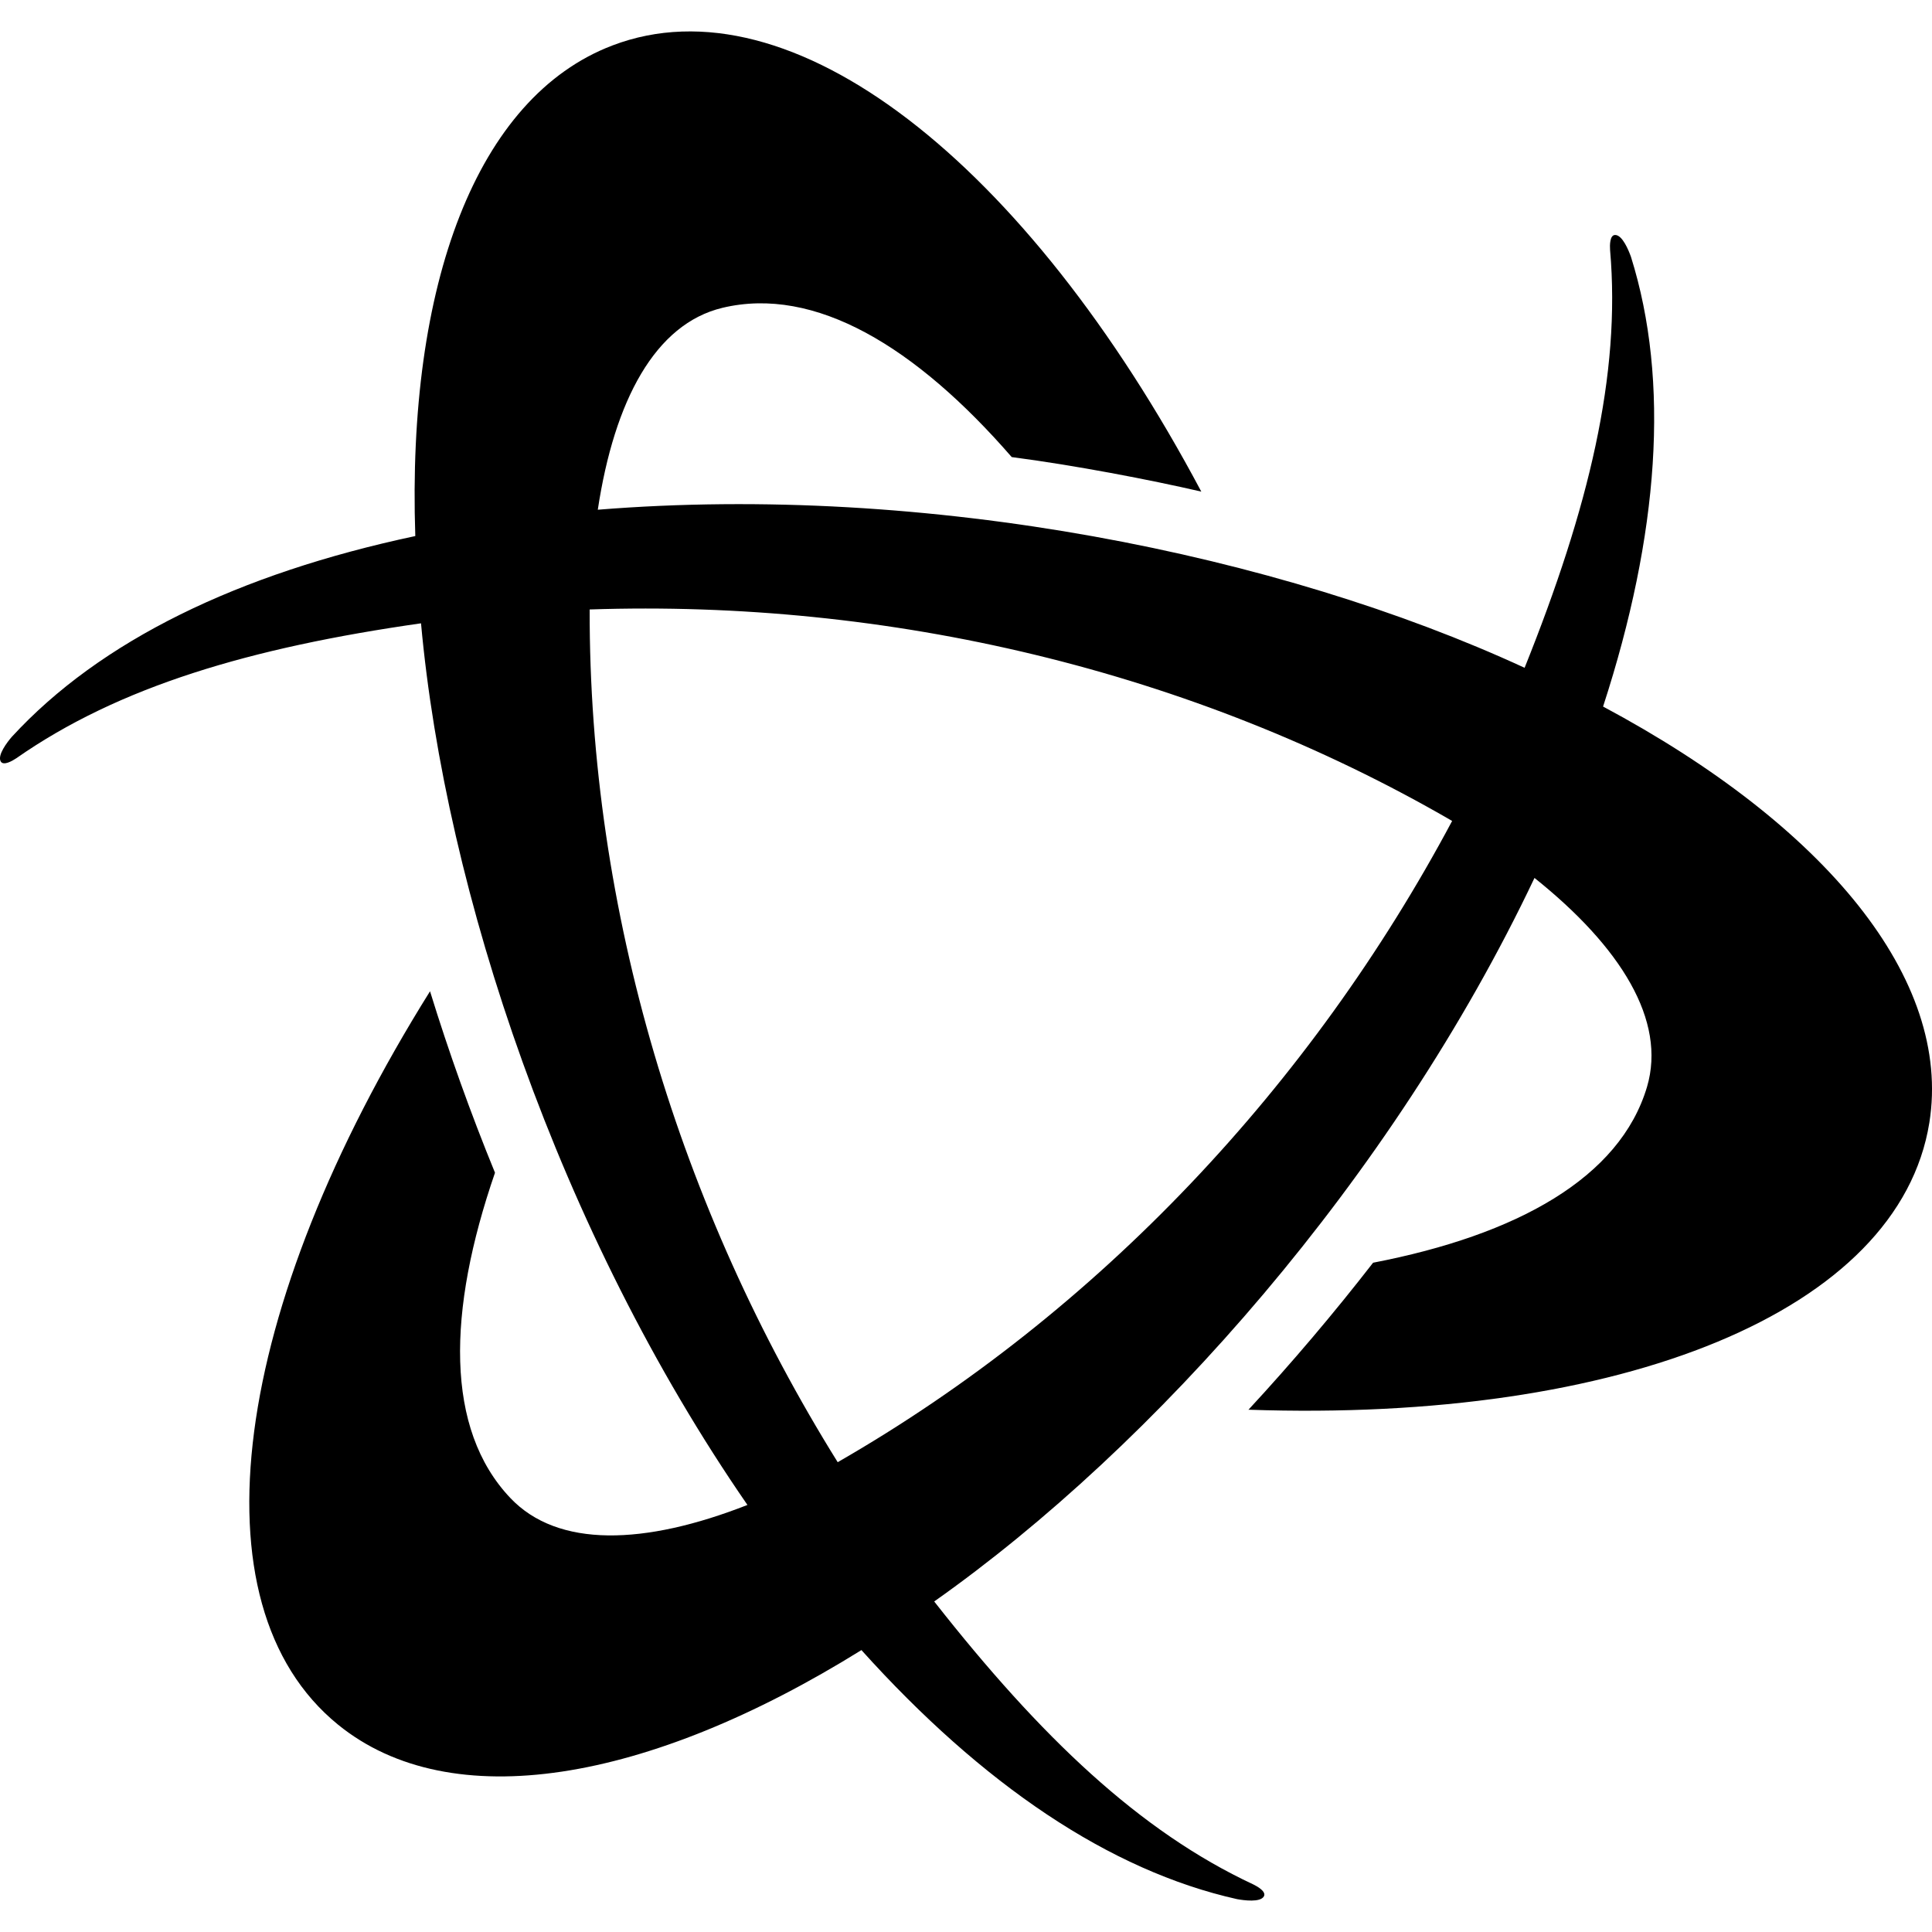
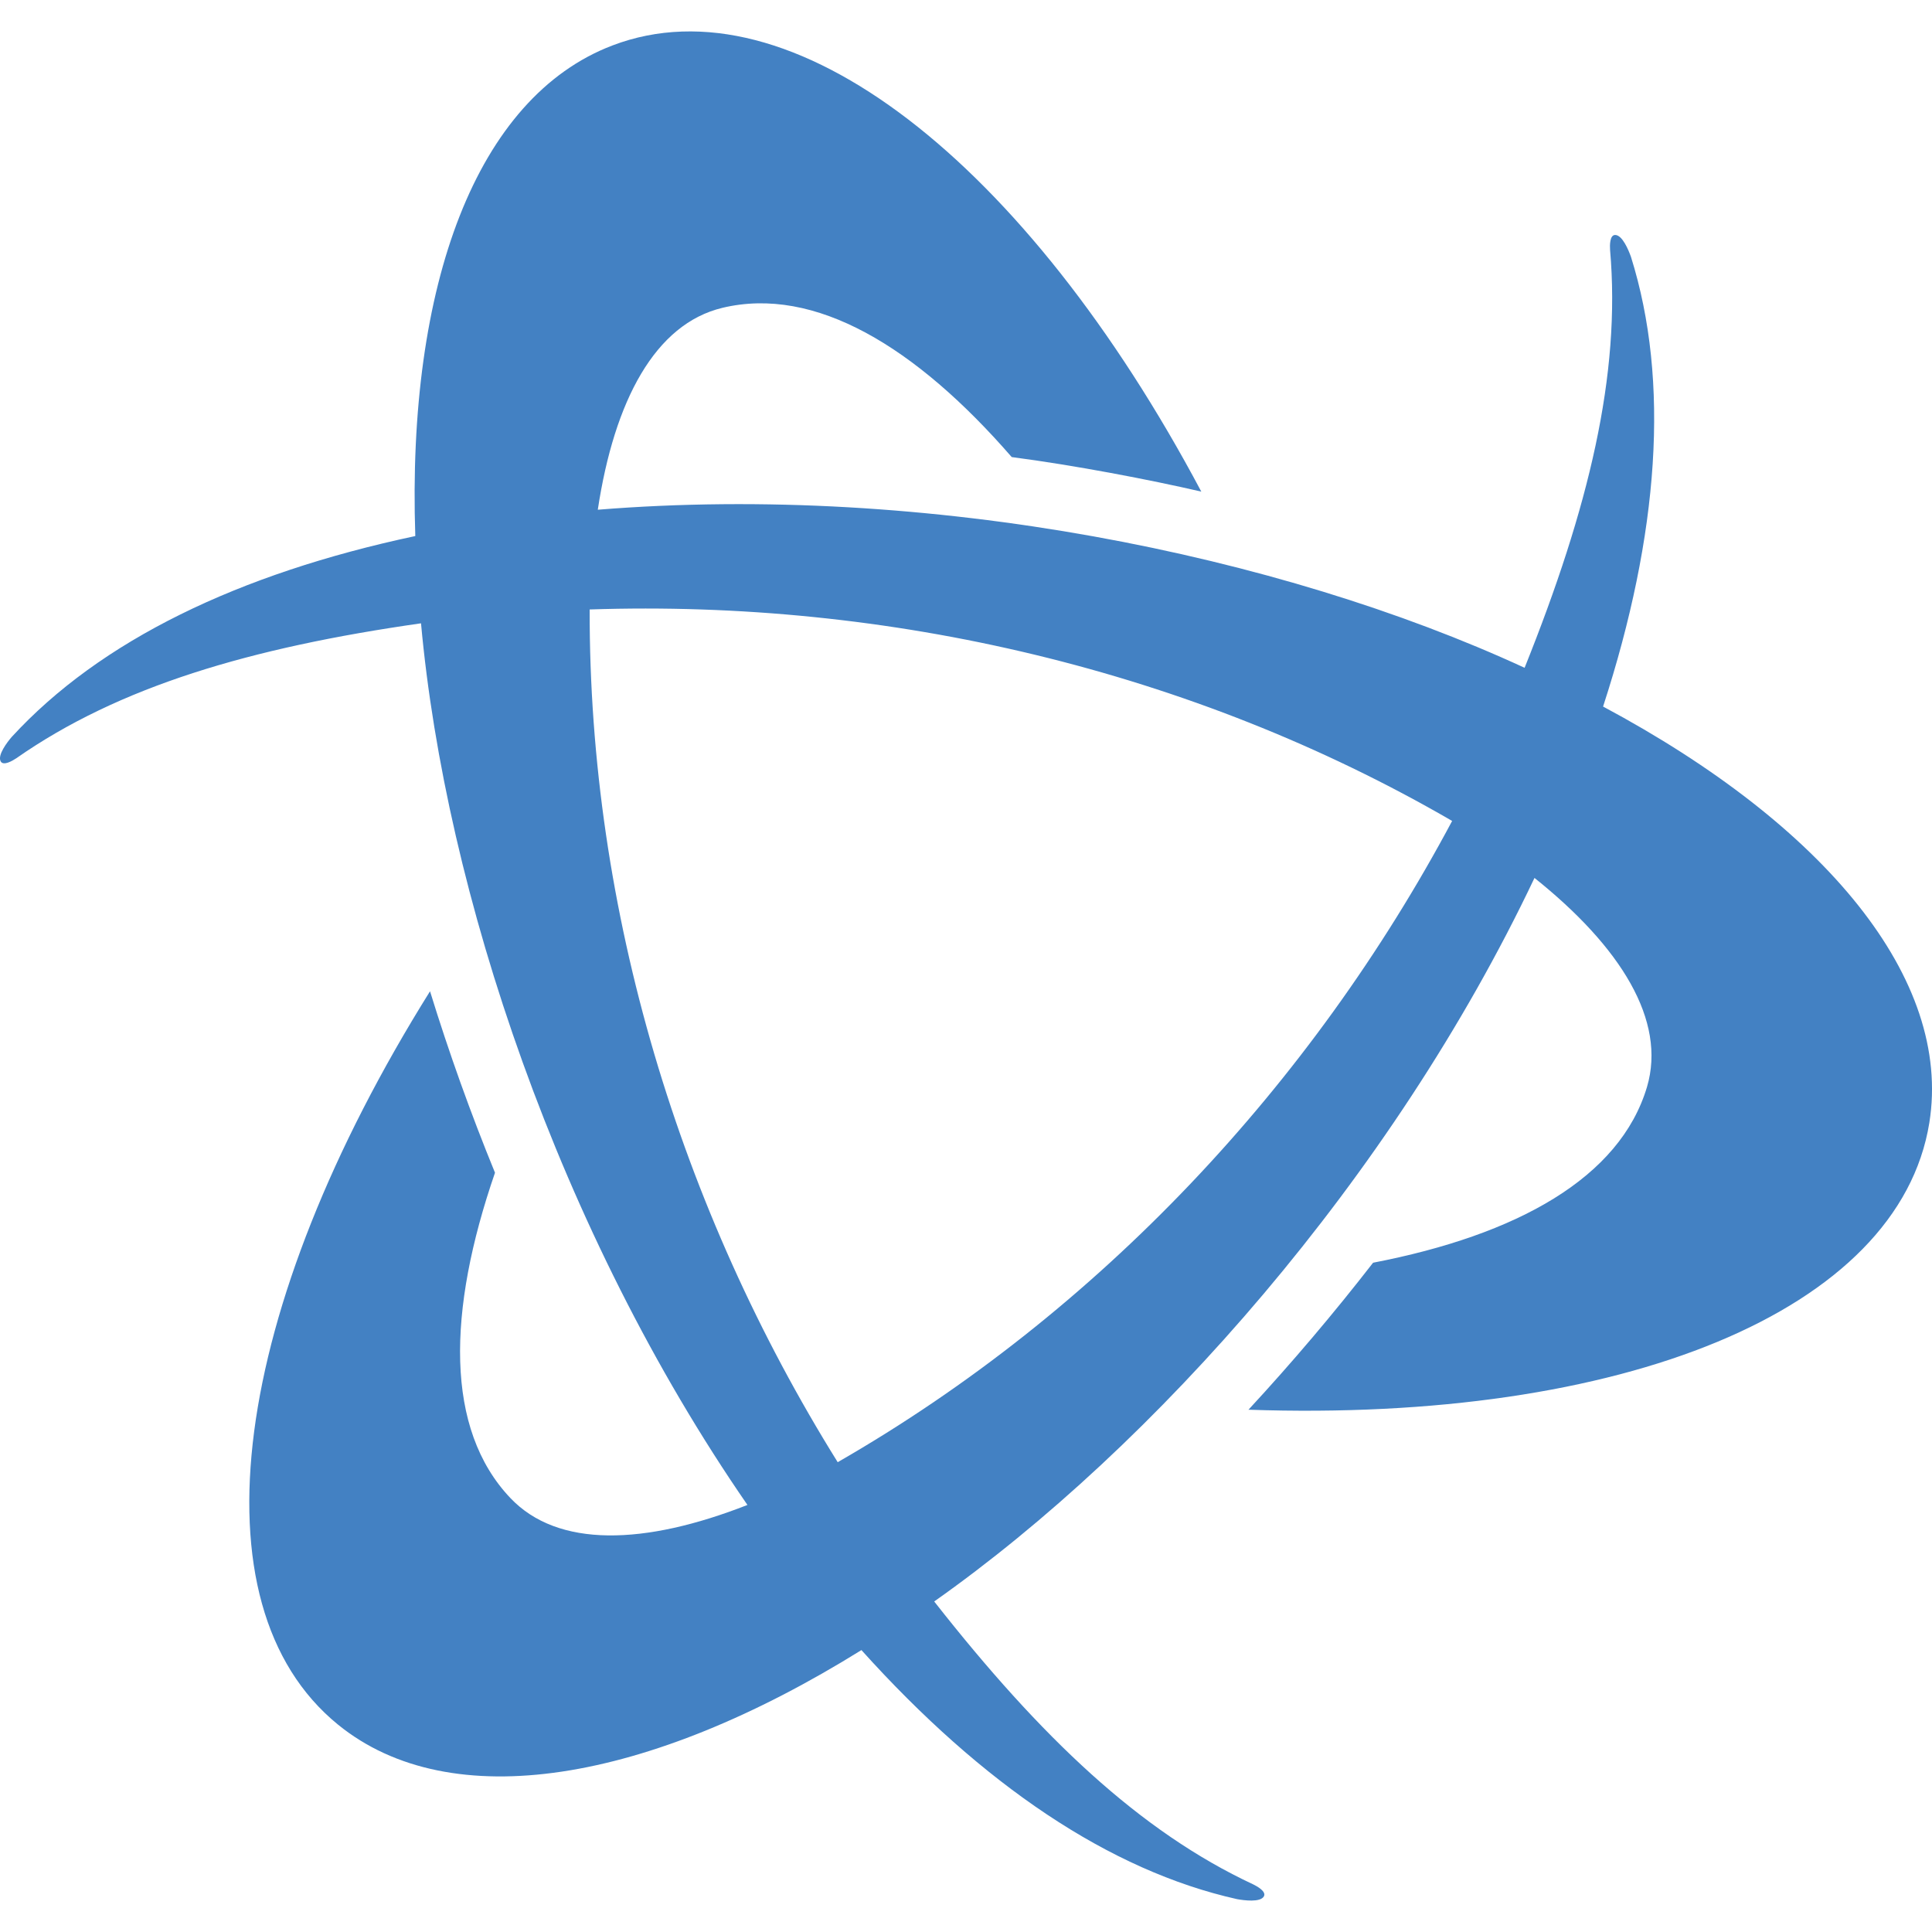
- <svg xmlns="http://www.w3.org/2000/svg" role="img" viewBox="0 0 24 24">
+ <svg xmlns="http://www.w3.org/2000/svg" fill="#4381C3" role="img" viewBox="0 0 24 24">
  <path d="M18.94 8.296C15.9 6.892 11.534 6 7.426 6.332c.206-1.36.714-2.308 1.548-2.508 1.148-.275 2.4.48 3.594 1.854.782.102 1.71.28 2.355.429C12.747 2.013 9.828-.282 7.607.565c-1.688.644-2.553 2.97-2.448 6.094-2.2.468-3.915 1.3-5.013 2.495-.056.065-.181.227-.137.305.034.058.146-.008.194-.04 1.274-.89 2.904-1.373 5.027-1.676.303 3.333 1.713 7.56 4.055 10.952-1.28.502-2.356.536-2.946-.087-.812-.856-.784-2.318-.19-4.04a26.764 26.764 0 0 1-.807-2.254c-2.459 3.934-2.986 7.61-1.143 9.11 1.402 1.14 3.847.725 6.502-.926 1.505 1.672 3.083 2.74 4.667 3.094.084.015.287.043.332-.034.034-.06-.08-.124-.131-.149-1.408-.657-2.64-1.828-3.964-3.515 2.735-1.929 5.691-5.263 7.457-8.988 1.076.86 1.64 1.773 1.398 2.595-.336 1.131-1.615 1.84-3.403 2.185a27.697 27.697 0 0 1-1.548 1.826c4.634.16 8.08-1.22 8.458-3.565.286-1.786-1.295-3.696-4.053-5.17.696-2.139.832-4.04.346-5.588-.029-.08-.106-.27-.196-.27-.068 0-.067.13-.063.187.135 1.547-.263 3.2-1.062 5.19zm-8.533 9.869c-1.96-3.145-3.09-6.849-3.082-10.594 3.702-.124 7.474.748 10.714 2.627-1.743 3.269-4.385 6.1-7.633 7.966h.001z" />
</svg>
